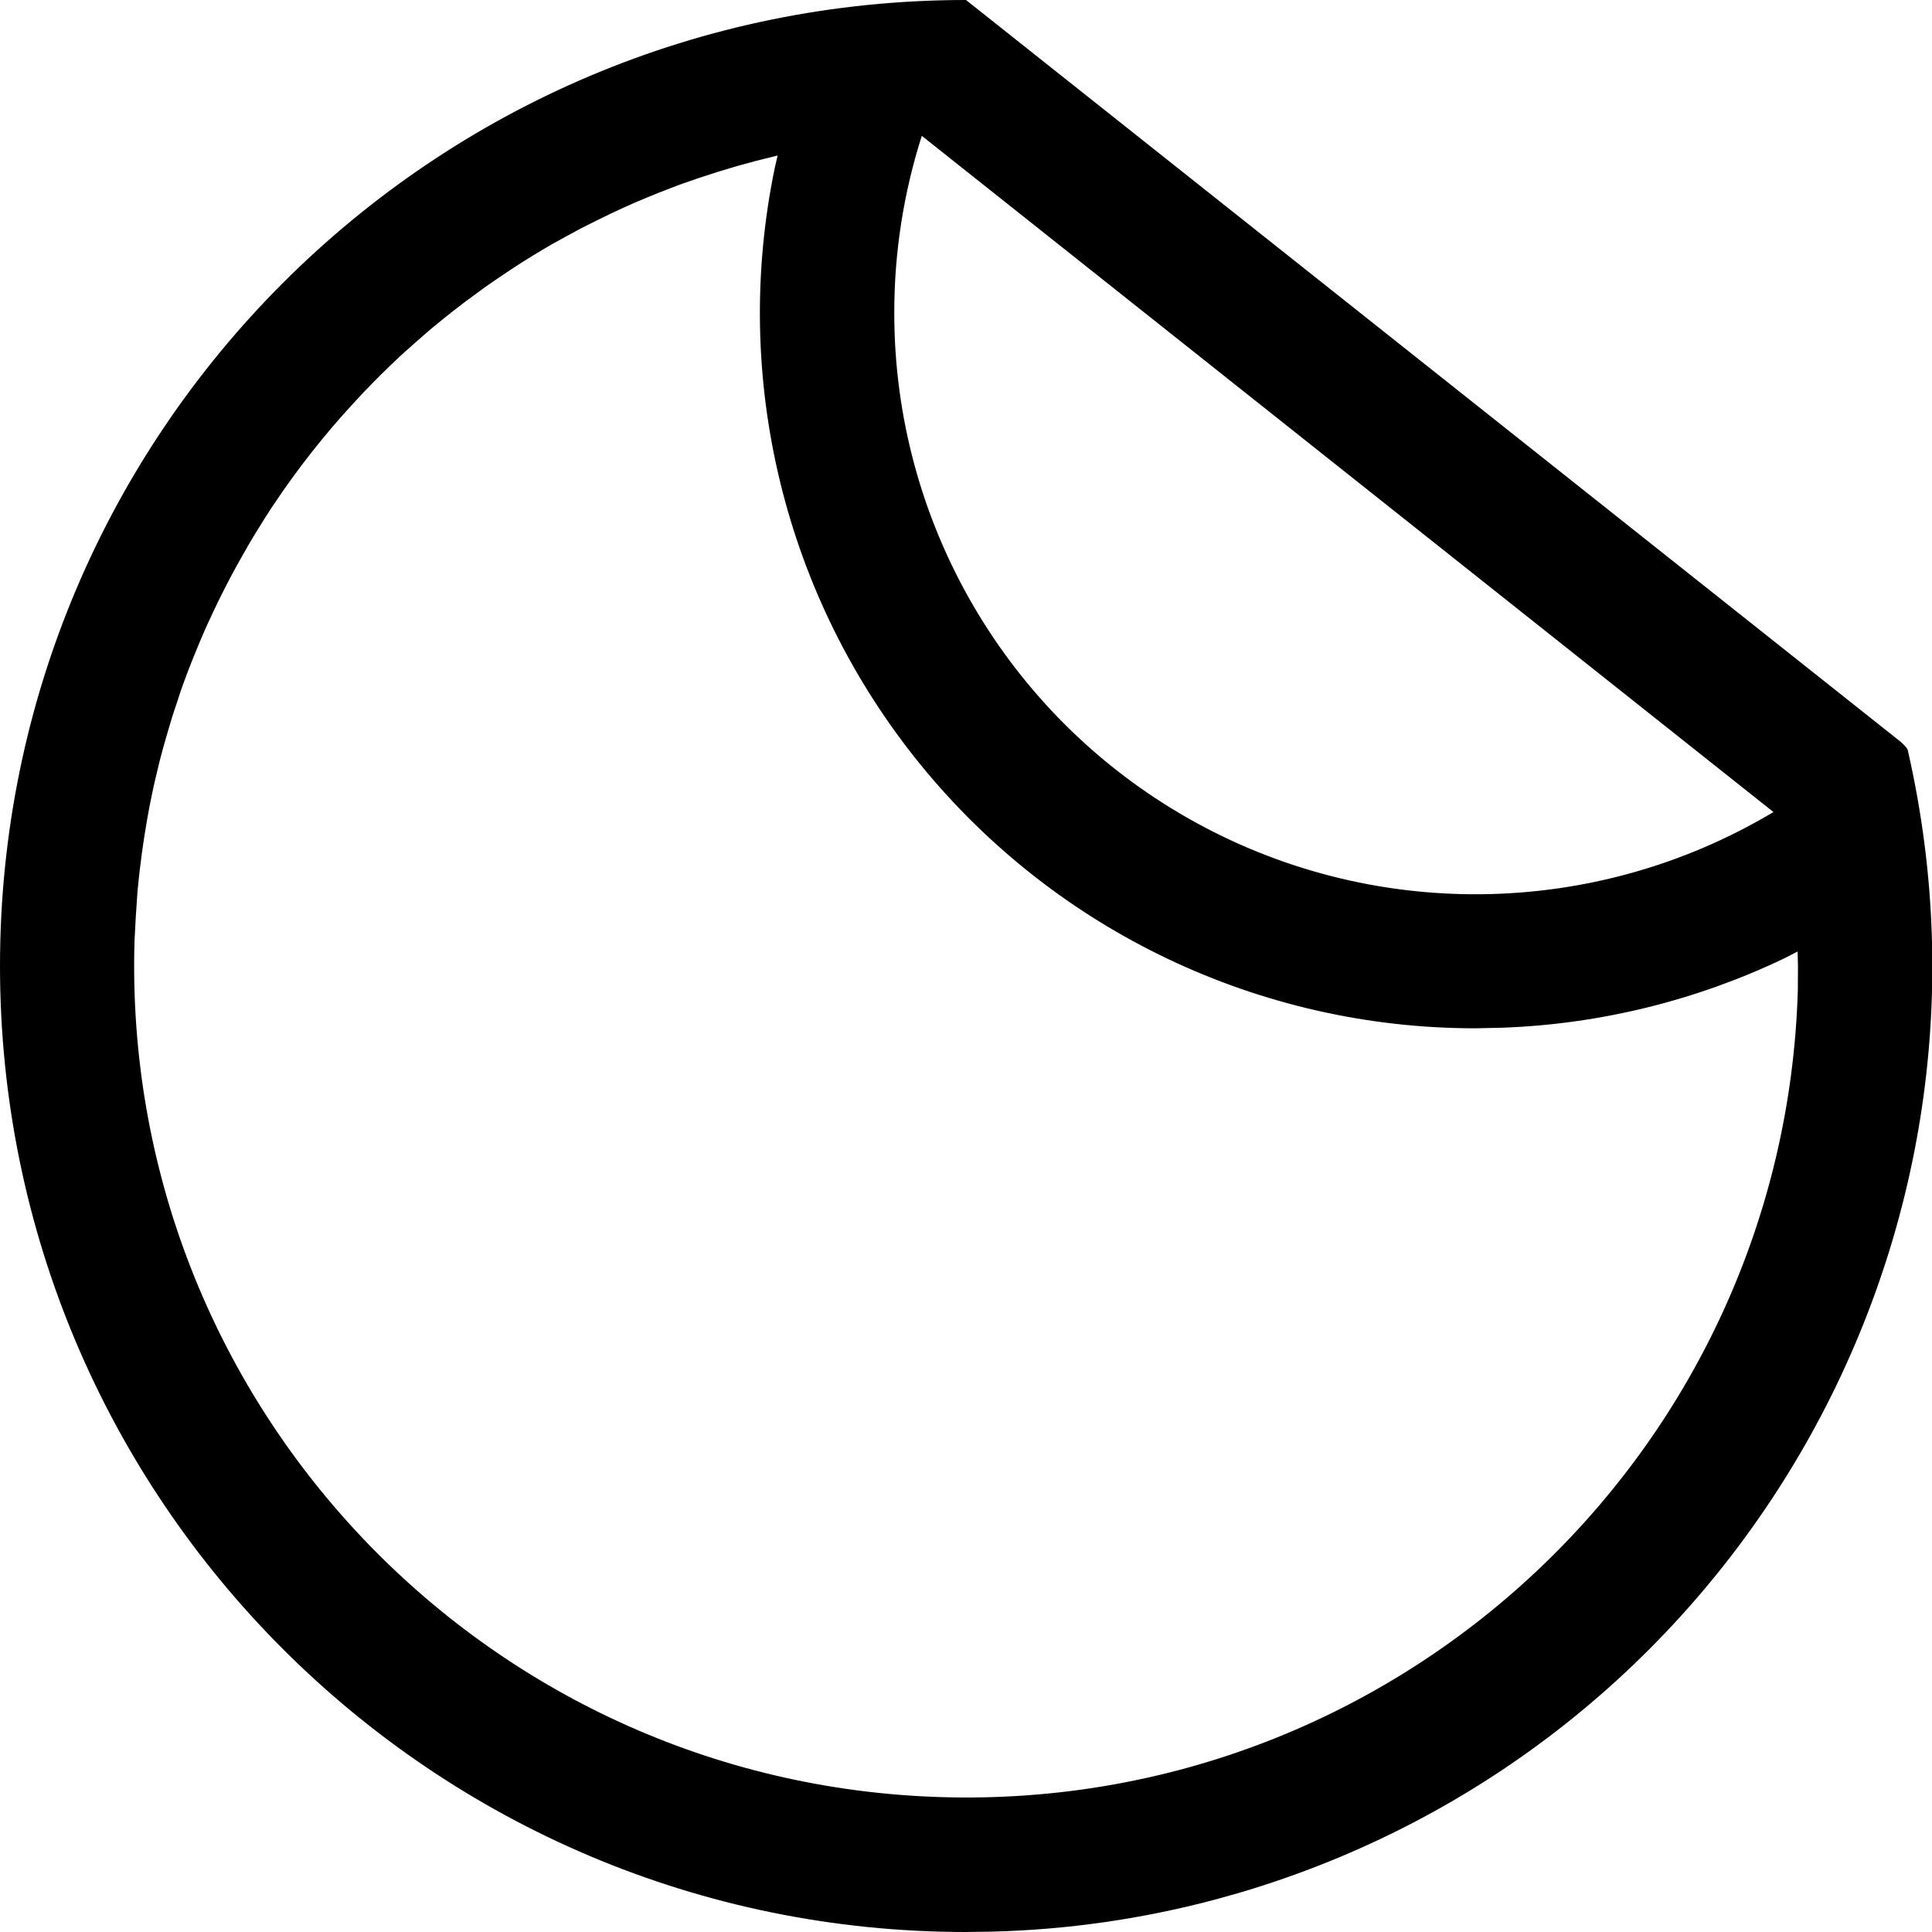
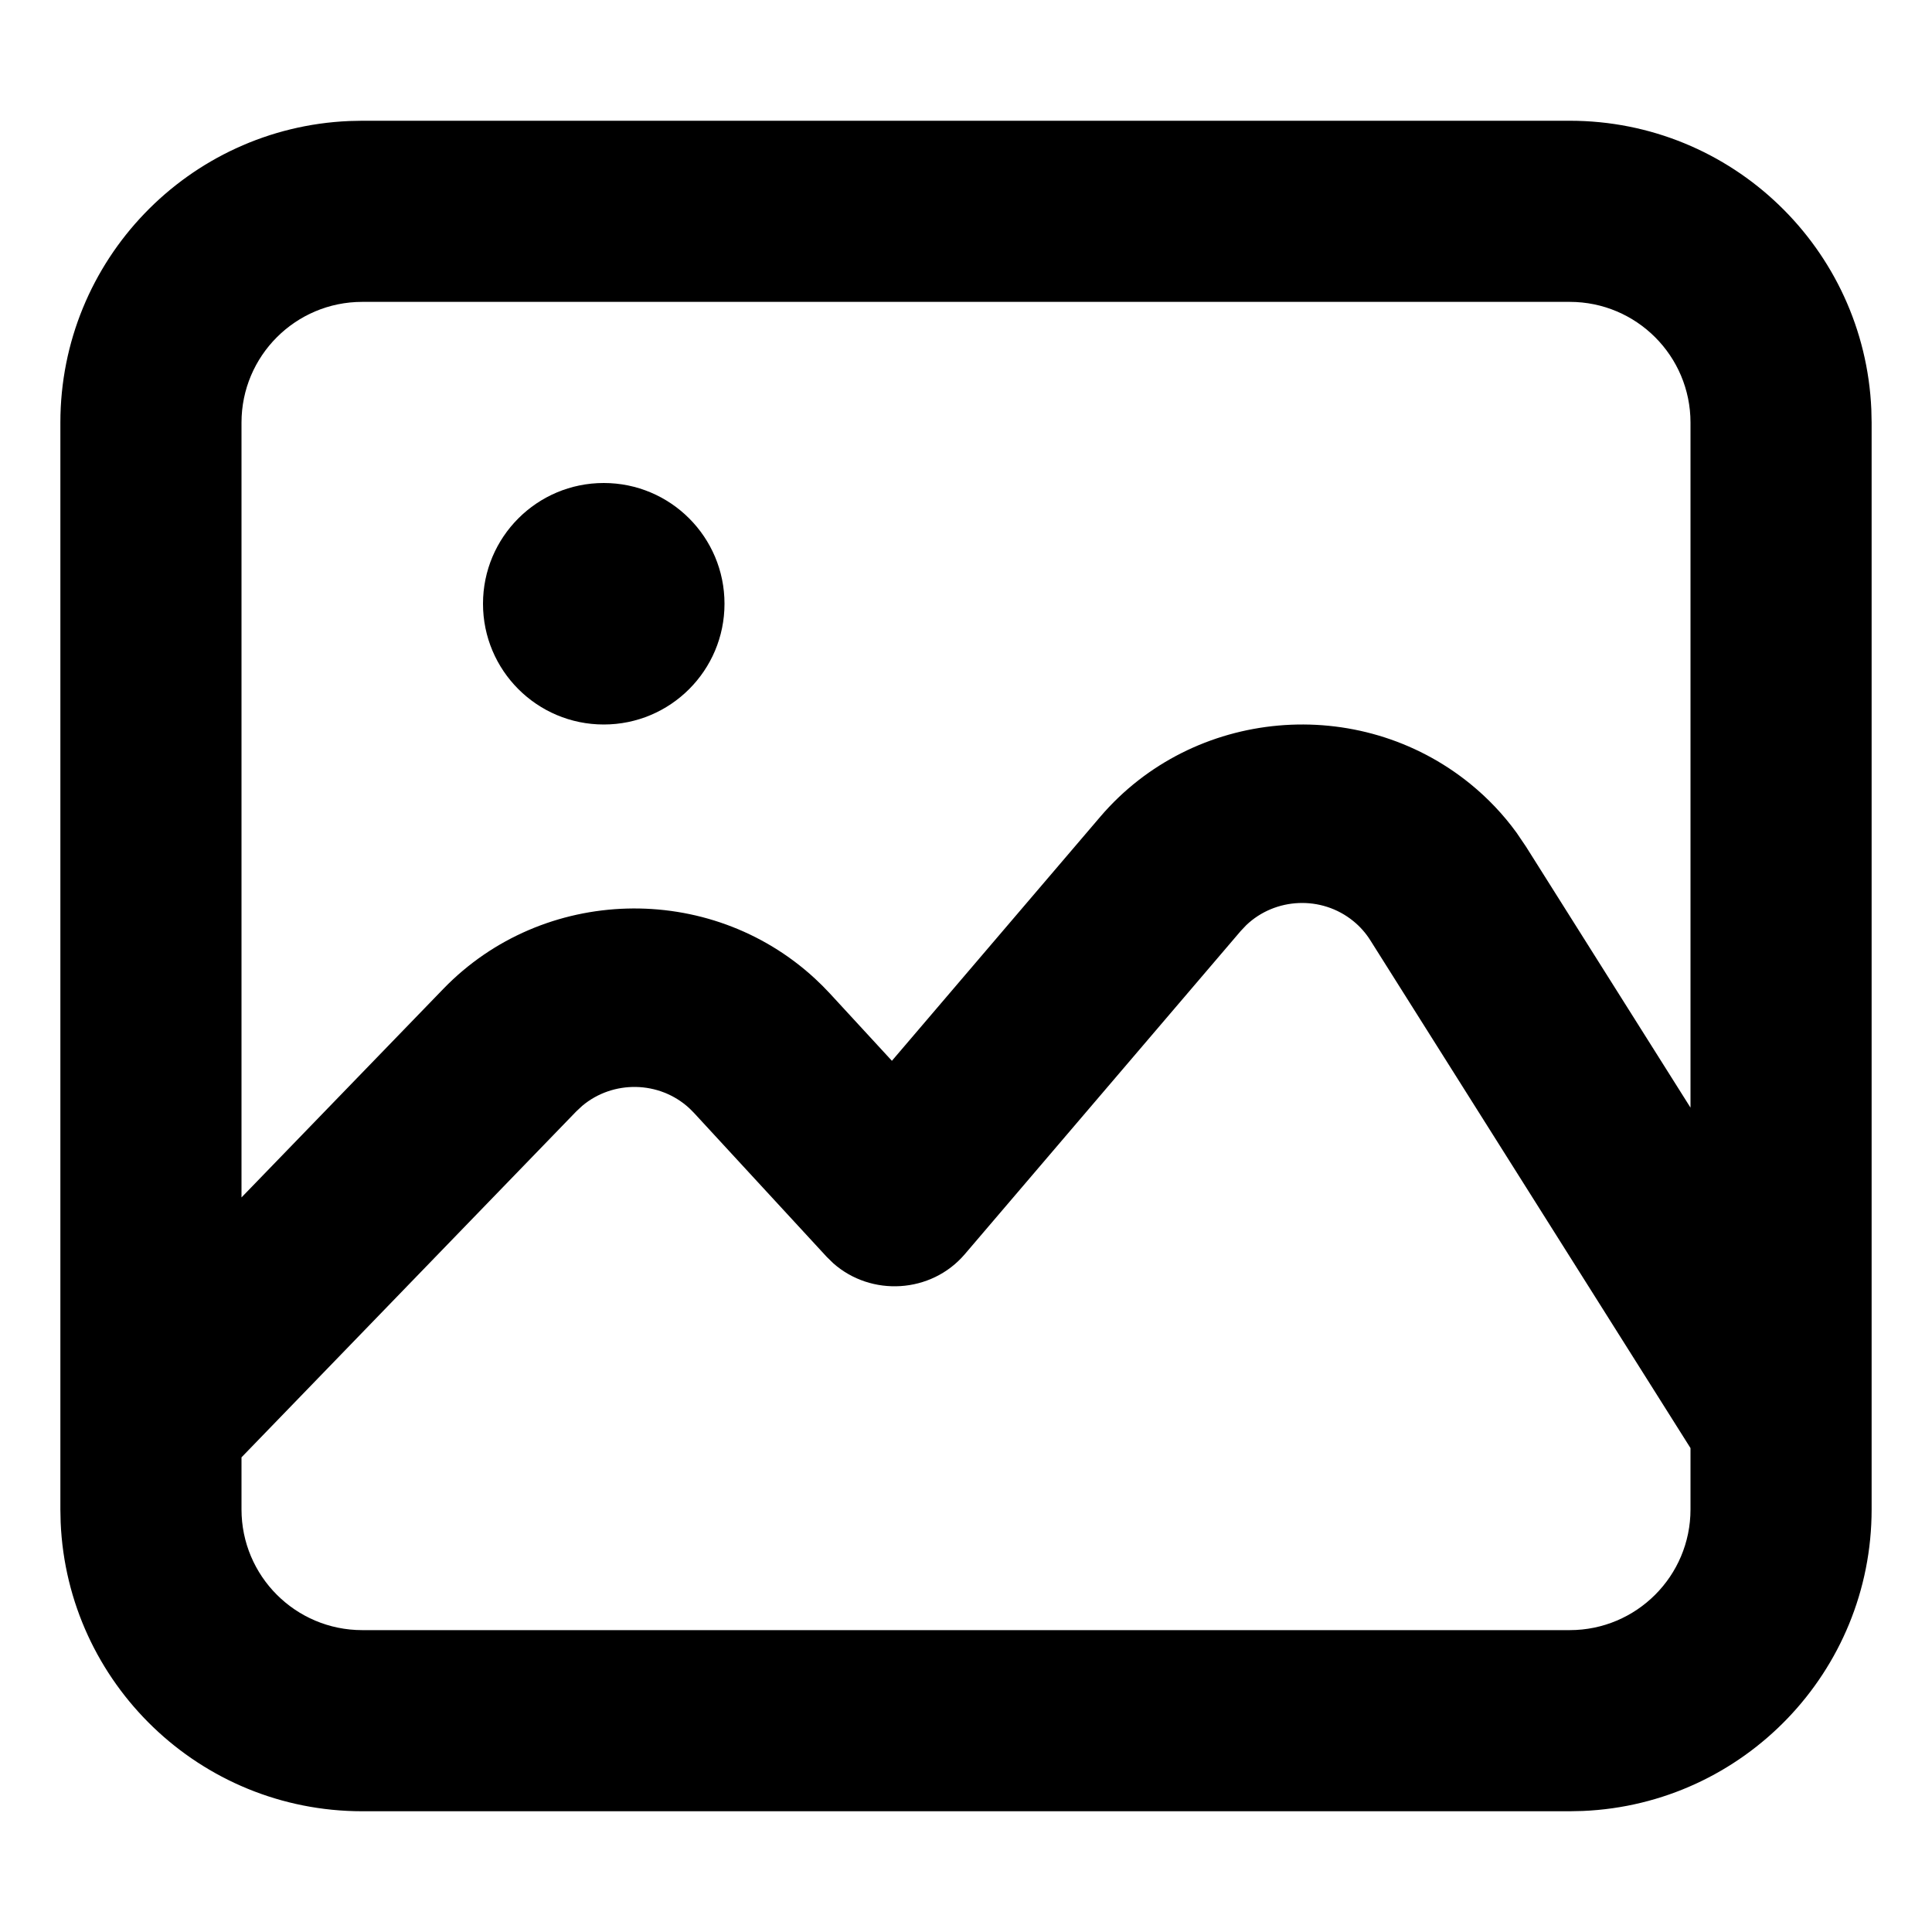
- <svg xmlns="http://www.w3.org/2000/svg" t="1718113938698" class="icon" viewBox="0 0 1024 1024" version="1.1" p-id="4232" width="32" height="32">
-   <path d="M512 0l495.616 393.344c2.176 2.048 3.328 3.392 3.52 4.16a512.256 512.256 0 0 1-354.624 605.824l-12.608 3.52a509.76 509.76 0 0 1-118.272 16.96L512 1024A512 512 0 1 1 512 0zM131.072 289.984l-2.688 4.672c-7.424 13.056-14.144 26.432-20.16 40.192l3.392-7.616a438.4 438.4 0 0 0-4.992 11.136l1.6-3.52a438.4 438.4 0 0 0-4.672 10.88l3.072-7.36-5.568 13.632 2.56-6.272c-1.28 3.072-2.56 6.208-3.712 9.344l1.152-3.072a437.76 437.76 0 0 0-4.48 11.968l3.328-8.96a340.032 340.032 0 0 0-4.48 12.288l1.152-3.328-3.776 11.072 2.688-7.744-4.288 12.8 1.664-5.12a437.44 437.44 0 0 0-3.392 10.88l1.792-5.76a437.44 437.44 0 0 0-3.2 10.752l1.408-4.928a437.568 437.568 0 0 0-3.328 11.776l1.92-6.848c-1.28 4.16-2.368 8.32-3.392 12.48l1.408-5.632a437.696 437.696 0 0 0-3.264 13.056l1.856-7.424-2.816 11.52 0.96-4.096a438.08 438.08 0 0 0-2.496 11.264l1.536-7.04a438.4 438.4 0 0 0-2.368 11.264l0.832-4.224a402.56 402.56 0 0 0-2.432 12.8l1.6-8.576c-2.24 11.52-4.032 23.04-5.376 34.56l0.64-5.632-1.088 9.536 0.448-3.84a328.256 328.256 0 0 0-1.28 12.16l0.832-8.32a338.496 338.496 0 0 0-1.28 13.76l0.448-5.44-0.896 13.504-0.64 12.16a440.96 440.96 0 0 0 881.6 26.048L952.96 512l-0.192-7.68-7.232 3.712a378.048 378.048 0 0 1-149.12 36.672l-14.4 0.32a379.136 379.136 0 0 1-371.328-456.256l1.472-6.336-11.392 2.816c-13.44 3.52-26.688 7.68-39.744 12.352l3.904-1.408a328 328 0 0 0-11.968 4.48l8.064-3.072c-3.904 1.472-7.744 2.88-11.584 4.48l3.52-1.472-10.56 4.288 7.04-2.88c-4.736 1.92-9.408 3.84-14.144 5.952l7.04-3.072a438.4 438.4 0 0 0-11.456 4.992l4.416-1.92c-3.072 1.28-6.08 2.688-9.152 4.096l4.736-2.176c-3.84 1.728-7.68 3.584-11.52 5.44l6.784-3.264-11.392 5.504 4.608-2.24-11.328 5.632 6.72-3.392a439.424 439.424 0 0 0-8.896 4.544l2.176-1.152a439.872 439.872 0 0 0-10.432 5.76l8.32-4.608a572.032 572.032 0 0 0-12.8 7.04l4.48-2.56c-3.456 1.92-6.784 3.84-10.112 5.888l5.568-3.328a507.776 507.776 0 0 0-10.88 6.464l5.312-3.2a440.96 440.96 0 0 0-10.112 6.208l4.8-3.008a441.344 441.344 0 0 0-11.072 7.04l6.272-4.032a441.472 441.472 0 0 0-10.688 6.976l4.416-2.944-8.768 5.888 4.352-2.944c-3.84 2.56-7.552 5.184-11.328 7.872l6.976-4.928a442.24 442.24 0 0 0-9.728 6.912l2.752-1.984-8.64 6.336 5.888-4.352a442.56 442.56 0 0 0-10.752 8.064l4.864-3.712c-7.872 5.952-15.552 12.16-23.04 18.56l3.2-2.688-9.536 8.32 6.4-5.632a443.52 443.52 0 0 0-9.28 8.32l2.816-2.688c-7.04 6.4-14.016 13.056-20.672 19.904l5.12-5.184c-2.88 2.88-5.76 5.824-8.576 8.832l3.456-3.648a443.584 443.584 0 0 0-8.192 8.576l4.736-4.928c-15.744 16.384-30.144 33.984-43.136 52.608l-6.144 9.024a441.216 441.216 0 0 0-6.848 10.816l2.816-4.48a405.12 405.12 0 0 0-8.832 14.464z m342.912-124.16a308.032 308.032 0 0 0 465.984 264.576l-451.392-358.4a307.072 307.072 0 0 0-14.592 93.888z" fill="currentColor" p-id="4233" />
+ <svg xmlns="http://www.w3.org/2000/svg" t="1718282608784" class="icon" viewBox="0 0 1024 1024" version="1.1" p-id="20765" width="32" height="32">
+   <path d="M320 256c35.35 0 64 28.65 64 64s-28.65 64-64 64-64-28.65-64-64 28.65-64 64-64z m512-96H192c-35.35 0-64 28.65-64 64v410.66l106.98-110.54c52.83-54.6 140.99-57.06 196.93-5.49l4.03 3.87 3.87 4.02 32.92 35.73 110.41-129.32c49.25-57.69 137.09-65.49 196.2-17.41 9.28 7.55 17.5 16.23 24.47 25.83l4.99 7.37L896 587.07V224c0-35.35-28.65-64-64-64zM660.52 490.37l-2.94 3.11-146.21 171.26c-17.84 20.9-49.7 22.64-69.82 4.73l-3.42-3.36-70.36-76.31-2.4-2.4c-15.96-14.71-40.54-14.97-56.8-1.26l-3.14 2.93L128 772.42V800c0 35.35 28.65 64 64 64h640c35.35 0 64-28.65 64-64v-32.48L726.25 498.29a41.7 41.7 0 0 0-8.97-10.1c-16.86-13.72-41.41-12.49-56.76 2.18zM832 64c86.04 0 156.22 67.91 159.85 153.06L992 224v576c0 86.04-67.91 156.22-153.06 159.85L832 960H192c-86.04 0-156.22-67.91-159.85-153.06L32 800V224c0-86.04 67.91-156.22 153.06-159.85L192 64h640z" fill="currentColor" p-id="20766" />
</svg>
